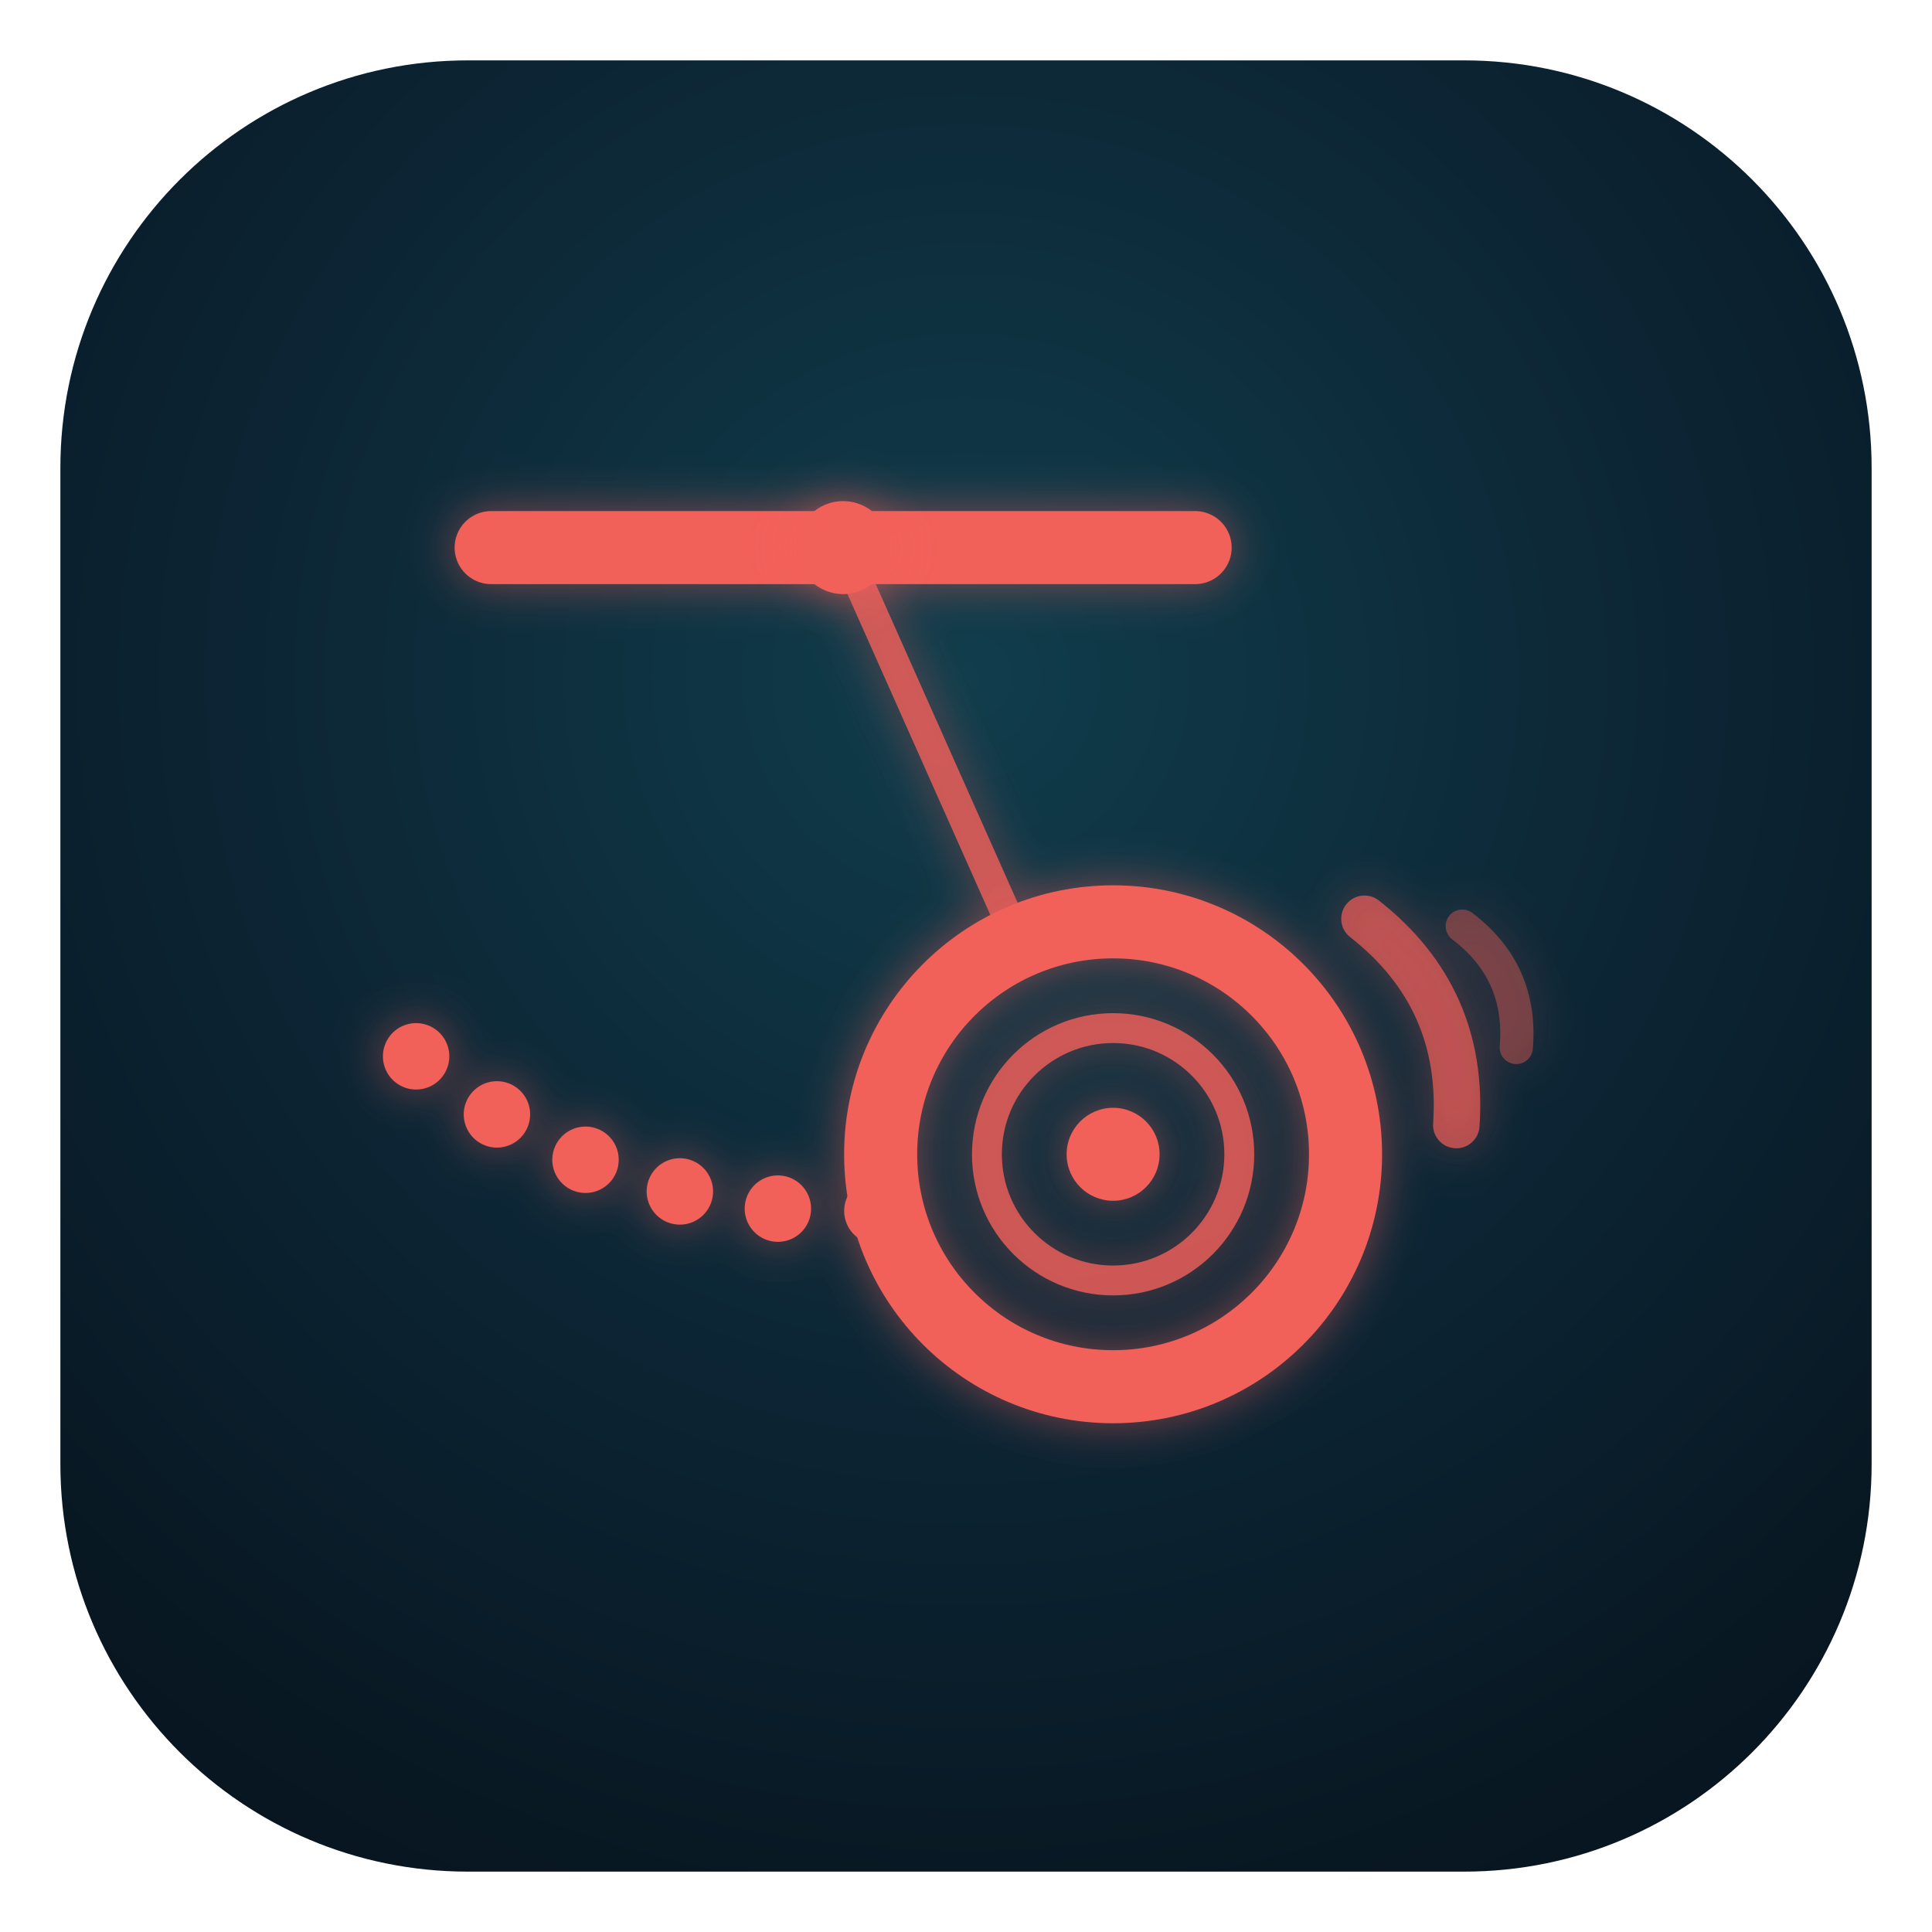
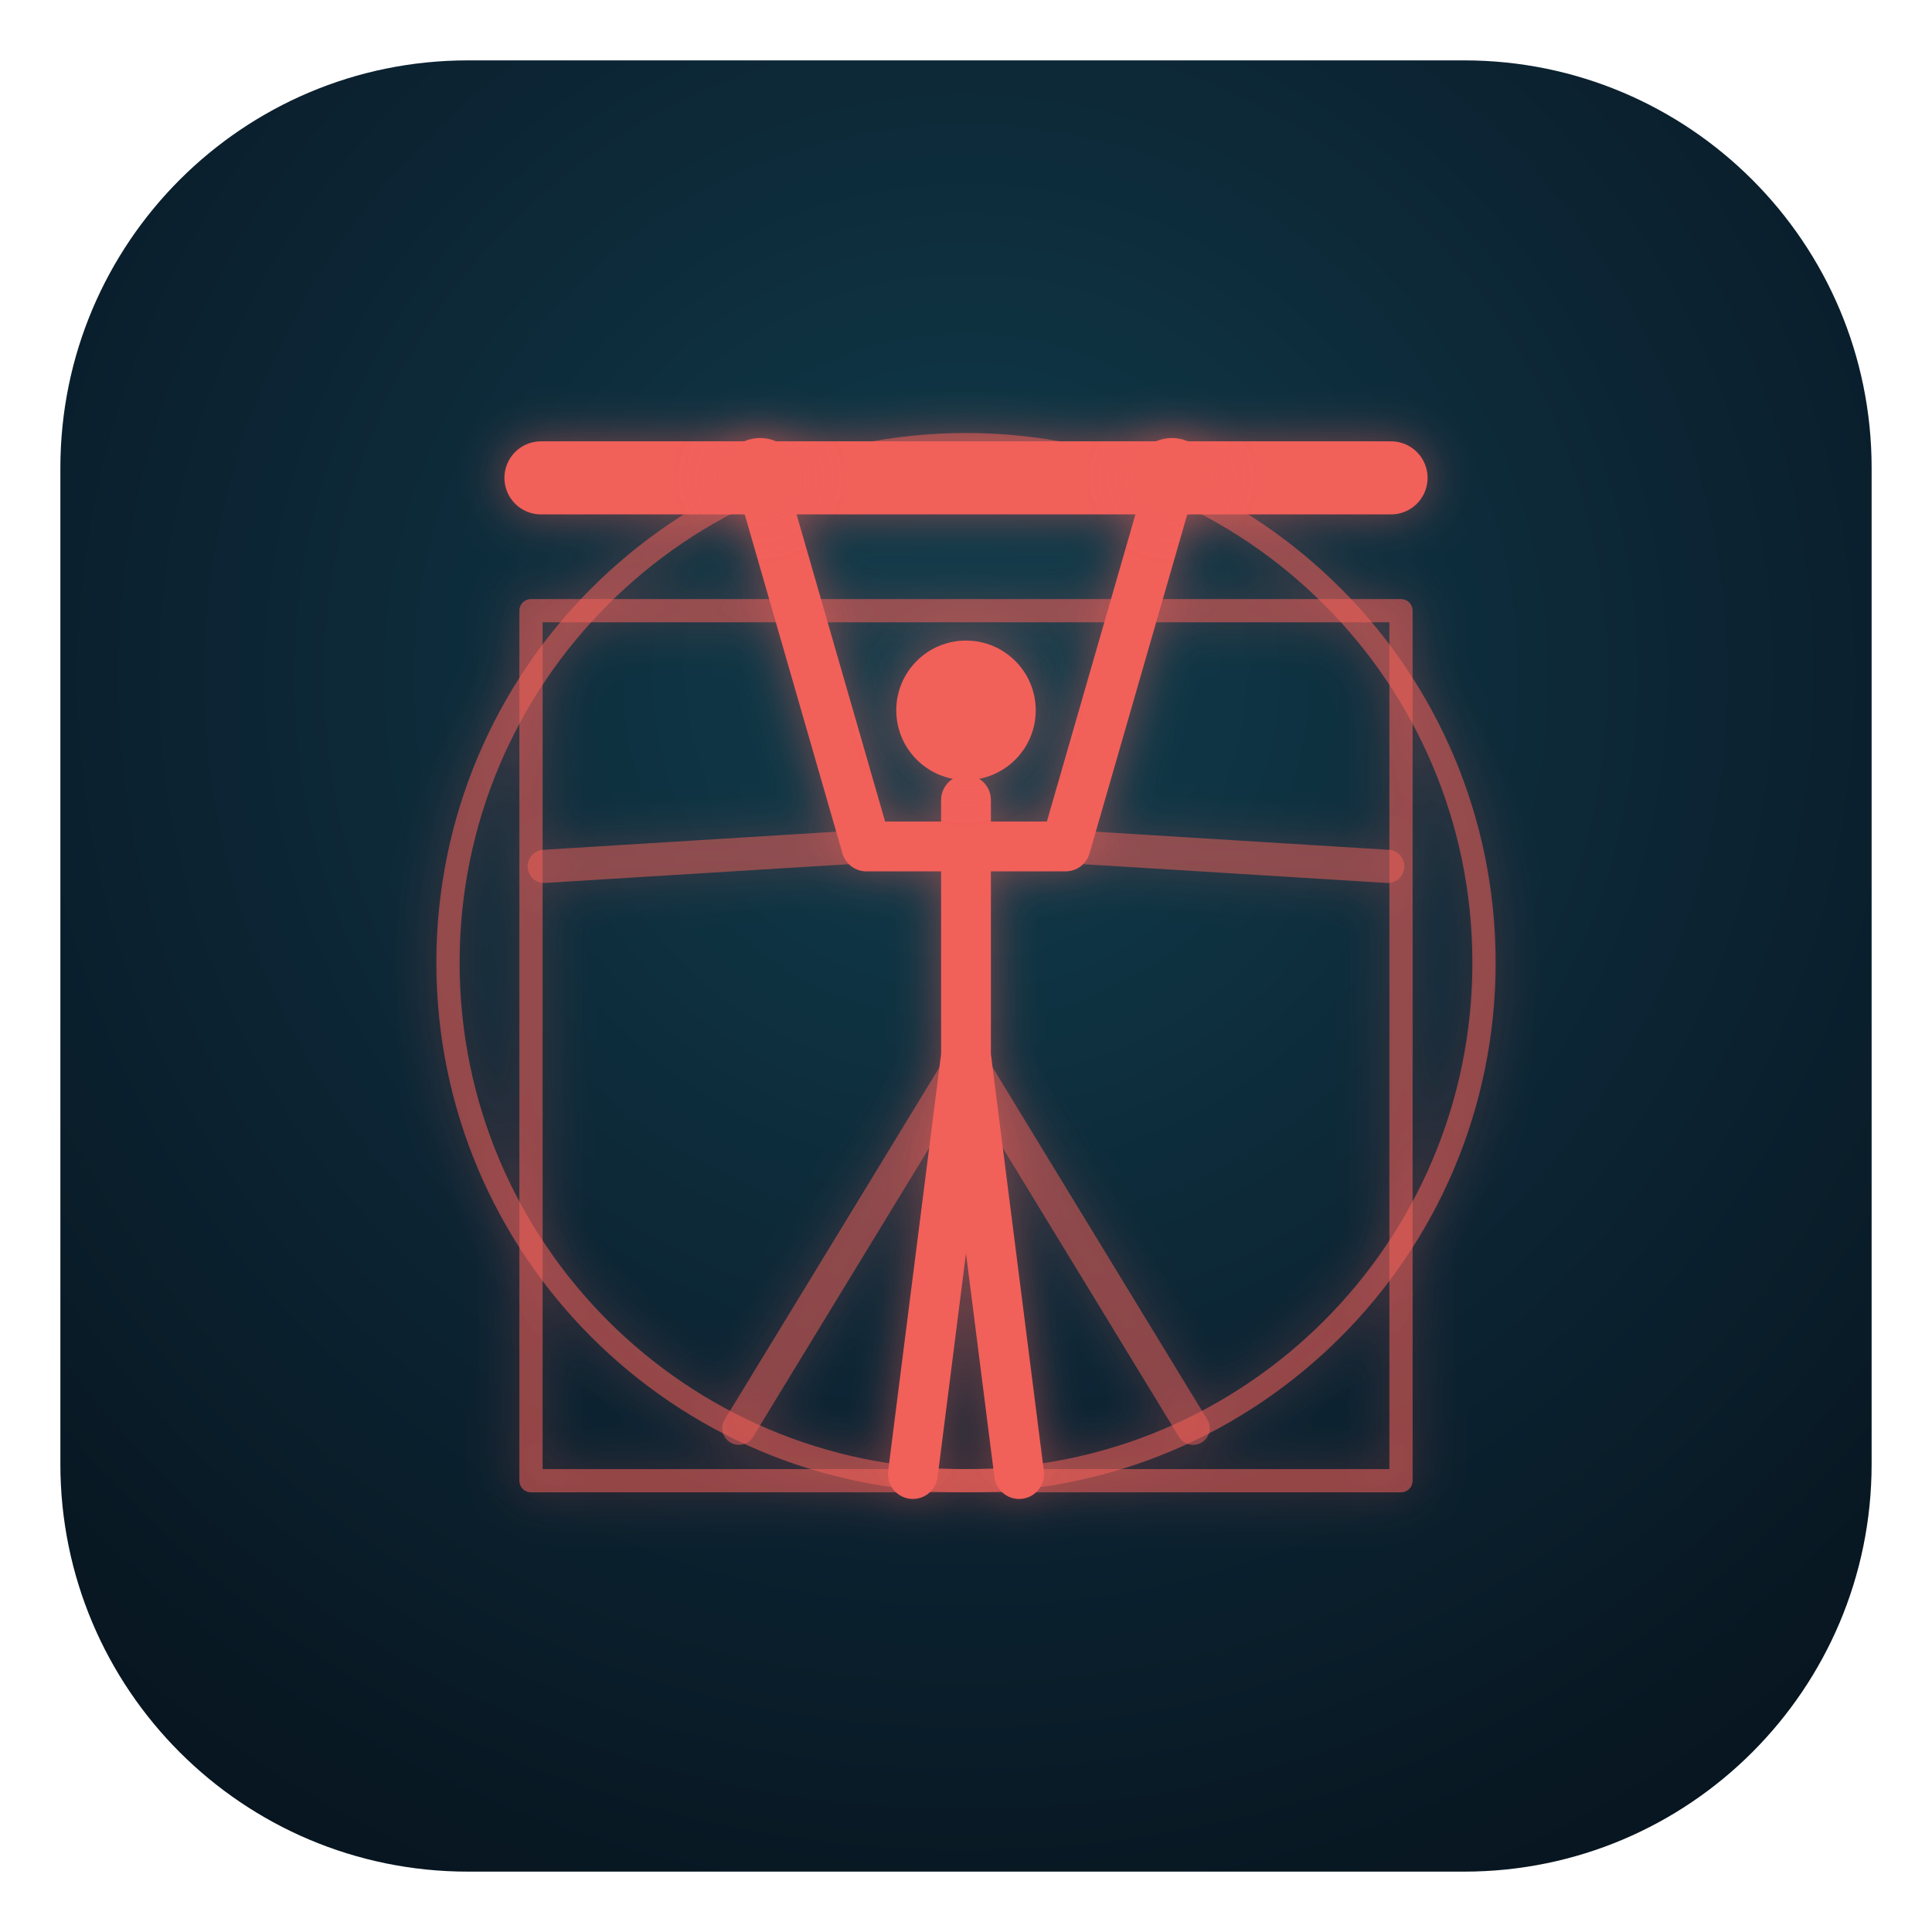
<svg xmlns="http://www.w3.org/2000/svg" viewBox="0 0 512 512">
  <defs>
    <radialGradient id="bg" cx="50%" cy="34%" r="75%">
      <stop offset="0" stop-color="#103d4c" />
      <stop offset="0.55" stop-color="#0c2433" />
      <stop offset="1" stop-color="#07151f" />
    </radialGradient>
    <filter id="glow" x="-25%" y="-25%" width="150%" height="150%">
      <feGaussianBlur in="SourceGraphic" stdDeviation="7" result="blur" />
      <feColorMatrix in="blur" type="matrix" values="1 0 0 0 0  0 1 0 0 0  0 0 1 0 0  0 0 0 0.5 0" result="soft" />
      <feMerge>
        <feMergeNode in="soft" />
        <feMergeNode in="SourceGraphic" />
      </feMerge>
    </filter>
  </defs>
  <rect x="16" y="16" width="480" height="480" rx="108" fill="url(#bg)" />
-   <g transform="translate(256 256) scale(0.88) translate(-293 -254)">
+   <g transform="translate(256 256) scale(0.88) translate(-256 -263)">
    <g fill="none" stroke="#f2605a" stroke-linecap="round" stroke-linejoin="round" filter="url(#glow)">
-       <path d="M150 128 H362" stroke-width="22" />
-       <path d="M256 128 L308.9 246.8" stroke-width="9" opacity="0.8" />
-       <path d="M127.4 281.2 A200 200 0 0 0 283.8 326.1" stroke-width="20" stroke-dasharray="0 30" />
-       <circle cx="337.3" cy="310.7" r="70" stroke-width="22" />
-       <circle cx="337.3" cy="310.7" r="38" stroke-width="9" opacity="0.8" />
-       <g transform="translate(337.3 310.7) rotate(-24.0)">
-         <path d="M98 -34 Q116 0 98 34" stroke-width="14" opacity="0.7" />
-         <path d="M124 -20 Q135 0 124 20" stroke-width="10" opacity="0.4" />
-       </g>
+       <circle cx="256" cy="262" r="156" stroke-width="7" opacity="0.55" />
+       <rect x="125.0" y="156.0" width="262" height="262" stroke-width="7" opacity="0.55" />
+       <path d="M129.0 233.0 L226.0 227.0 M286.0 227.0 L383.0 233.0 M256.0 290.0 L187.6 402.2 M256.0 290.0 L324.4 402.2" stroke-width="10" opacity="0.5" />
+       <path d="M128 116 H384" stroke-width="22" />
+       <path d="M194.0 116.0 L226.0 227.0 L286.0 227.0 L318.0 116.0" stroke-width="15" />
+       <path d="M256.0 213.0 L256 290 M256.0 290.0 L240.0 416.0 M256.0 290.0 L272.0 416.0" stroke-width="15" />
    </g>
    <g fill="#f2605a" filter="url(#glow)">
-       <circle cx="337.3" cy="310.7" r="14" />
-       <circle cx="256" cy="128" r="14" />
+       <circle cx="256" cy="186" r="21" />
+       <circle cx="194" cy="116" r="12" />
+       <circle cx="318" cy="116" r="12" />
    </g>
  </g>
</svg>
